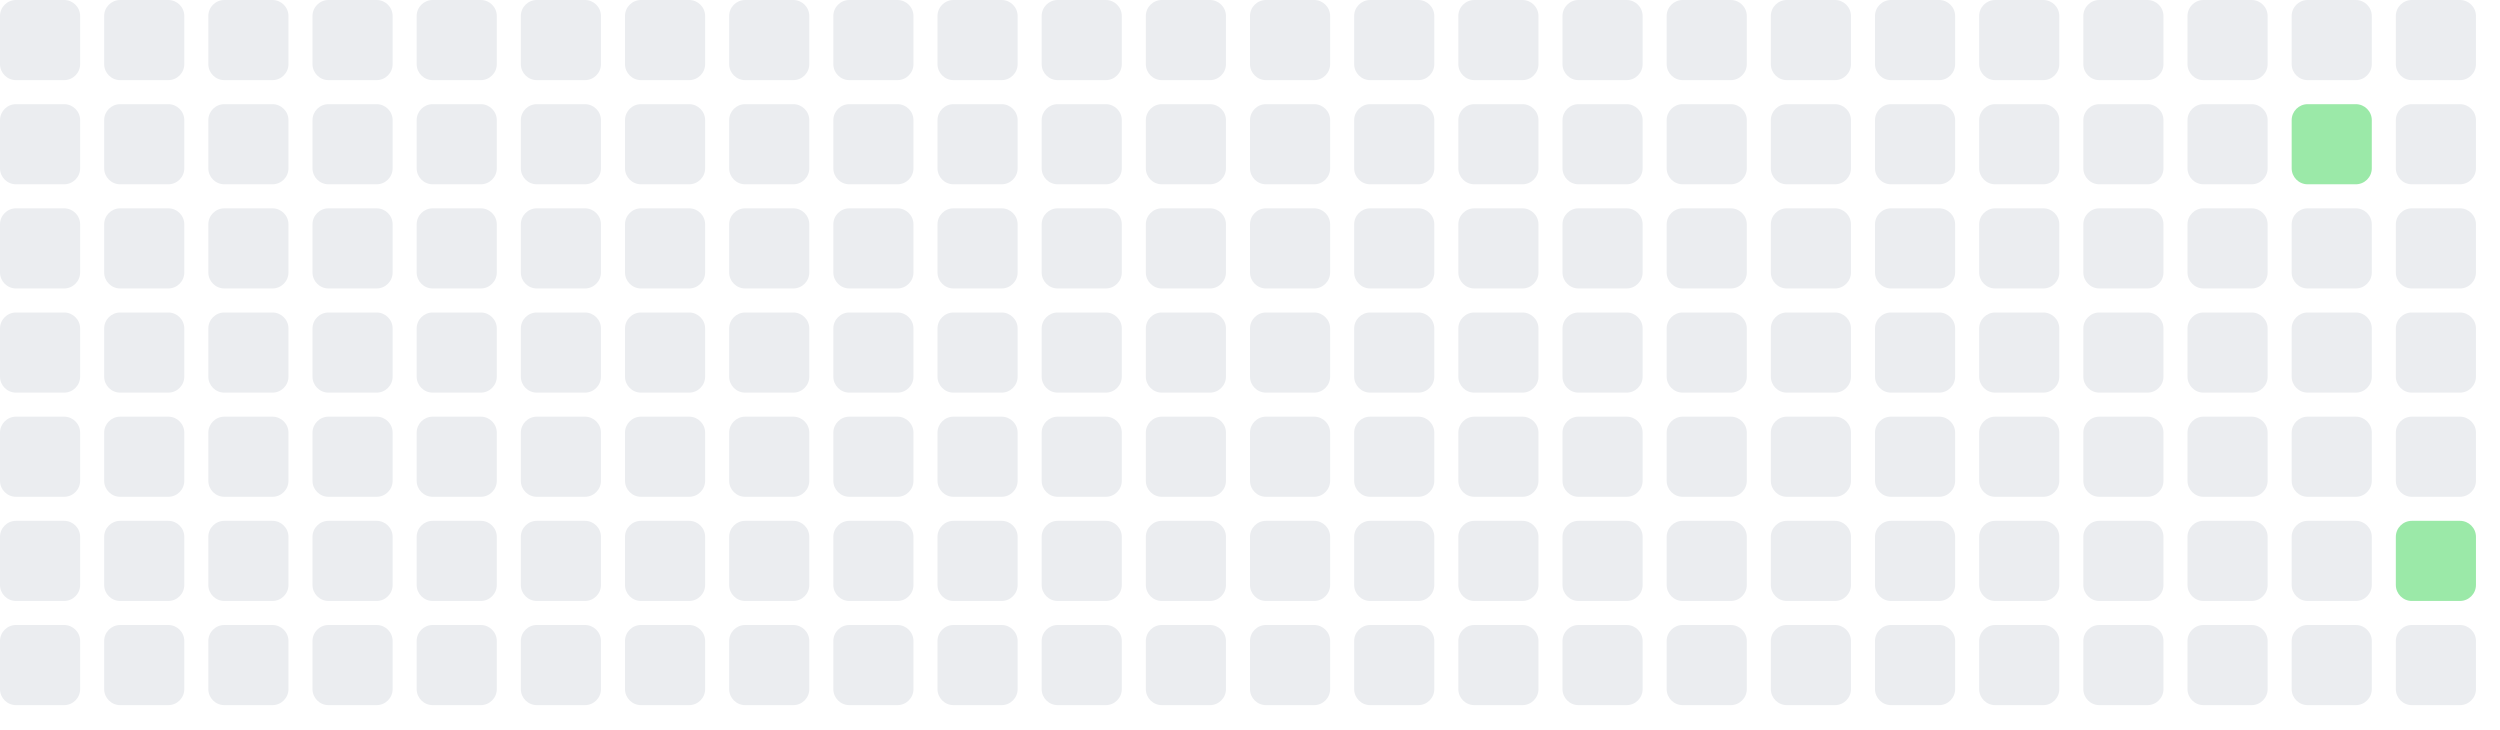
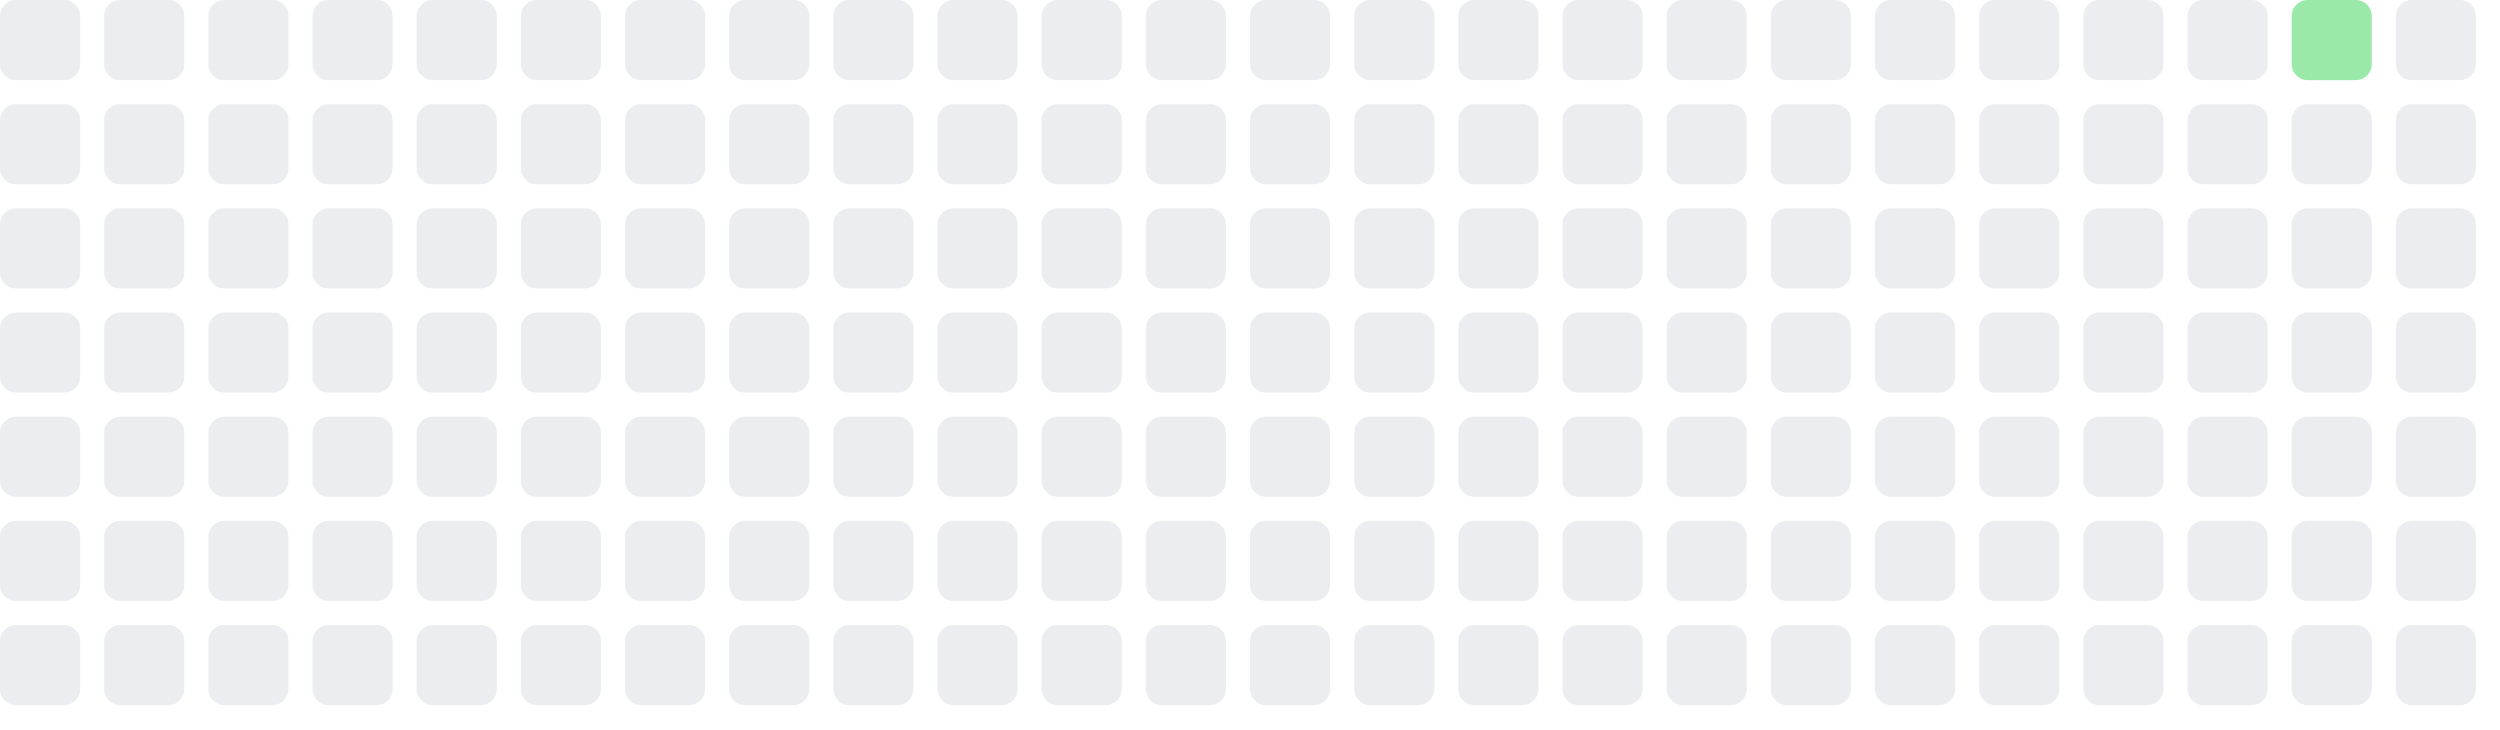
<svg xmlns="http://www.w3.org/2000/svg" width="312" height="91">
  <rect x="0" y="0" width="10" height="10" fill="#ebedf0" rx="2" ry="2" />
  <rect x="0" y="13" width="10" height="10" fill="#ebedf0" rx="2" ry="2" />
  <rect x="0" y="26" width="10" height="10" fill="#ebedf0" rx="2" ry="2" />
  <rect x="0" y="39" width="10" height="10" fill="#ebedf0" rx="2" ry="2" />
  <rect x="0" y="52" width="10" height="10" fill="#ebedf0" rx="2" ry="2" />
  <rect x="0" y="65" width="10" height="10" fill="#ebedf0" rx="2" ry="2" />
  <rect x="0" y="78" width="10" height="10" fill="#ebedf0" rx="2" ry="2" />
  <rect x="13" y="0" width="10" height="10" fill="#ebedf0" rx="2" ry="2" />
  <rect x="13" y="13" width="10" height="10" fill="#ebedf0" rx="2" ry="2" />
  <rect x="13" y="26" width="10" height="10" fill="#ebedf0" rx="2" ry="2" />
  <rect x="13" y="39" width="10" height="10" fill="#ebedf0" rx="2" ry="2" />
  <rect x="13" y="52" width="10" height="10" fill="#ebedf0" rx="2" ry="2" />
  <rect x="13" y="65" width="10" height="10" fill="#ebedf0" rx="2" ry="2" />
  <rect x="13" y="78" width="10" height="10" fill="#ebedf0" rx="2" ry="2" />
  <rect x="26" y="0" width="10" height="10" fill="#ebedf0" rx="2" ry="2" />
  <rect x="26" y="13" width="10" height="10" fill="#ebedf0" rx="2" ry="2" />
  <rect x="26" y="26" width="10" height="10" fill="#ebedf0" rx="2" ry="2" />
  <rect x="26" y="39" width="10" height="10" fill="#ebedf0" rx="2" ry="2" />
  <rect x="26" y="52" width="10" height="10" fill="#ebedf0" rx="2" ry="2" />
  <rect x="26" y="65" width="10" height="10" fill="#ebedf0" rx="2" ry="2" />
  <rect x="26" y="78" width="10" height="10" fill="#ebedf0" rx="2" ry="2" />
  <rect x="39" y="0" width="10" height="10" fill="#ebedf0" rx="2" ry="2" />
  <rect x="39" y="13" width="10" height="10" fill="#ebedf0" rx="2" ry="2" />
  <rect x="39" y="26" width="10" height="10" fill="#ebedf0" rx="2" ry="2" />
  <rect x="39" y="39" width="10" height="10" fill="#ebedf0" rx="2" ry="2" />
  <rect x="39" y="52" width="10" height="10" fill="#ebedf0" rx="2" ry="2" />
  <rect x="39" y="65" width="10" height="10" fill="#ebedf0" rx="2" ry="2" />
  <rect x="39" y="78" width="10" height="10" fill="#ebedf0" rx="2" ry="2" />
  <rect x="52" y="0" width="10" height="10" fill="#ebedf0" rx="2" ry="2" />
  <rect x="52" y="13" width="10" height="10" fill="#ebedf0" rx="2" ry="2" />
  <rect x="52" y="26" width="10" height="10" fill="#ebedf0" rx="2" ry="2" />
  <rect x="52" y="39" width="10" height="10" fill="#ebedf0" rx="2" ry="2" />
  <rect x="52" y="52" width="10" height="10" fill="#ebedf0" rx="2" ry="2" />
  <rect x="52" y="65" width="10" height="10" fill="#ebedf0" rx="2" ry="2" />
  <rect x="52" y="78" width="10" height="10" fill="#ebedf0" rx="2" ry="2" />
  <rect x="65" y="0" width="10" height="10" fill="#ebedf0" rx="2" ry="2" />
  <rect x="65" y="13" width="10" height="10" fill="#ebedf0" rx="2" ry="2" />
  <rect x="65" y="26" width="10" height="10" fill="#ebedf0" rx="2" ry="2" />
  <rect x="65" y="39" width="10" height="10" fill="#ebedf0" rx="2" ry="2" />
  <rect x="65" y="52" width="10" height="10" fill="#ebedf0" rx="2" ry="2" />
  <rect x="65" y="65" width="10" height="10" fill="#ebedf0" rx="2" ry="2" />
  <rect x="65" y="78" width="10" height="10" fill="#ebedf0" rx="2" ry="2" />
  <rect x="78" y="0" width="10" height="10" fill="#ebedf0" rx="2" ry="2" />
  <rect x="78" y="13" width="10" height="10" fill="#ebedf0" rx="2" ry="2" />
  <rect x="78" y="26" width="10" height="10" fill="#ebedf0" rx="2" ry="2" />
  <rect x="78" y="39" width="10" height="10" fill="#ebedf0" rx="2" ry="2" />
  <rect x="78" y="52" width="10" height="10" fill="#ebedf0" rx="2" ry="2" />
  <rect x="78" y="65" width="10" height="10" fill="#ebedf0" rx="2" ry="2" />
  <rect x="78" y="78" width="10" height="10" fill="#ebedf0" rx="2" ry="2" />
  <rect x="91" y="0" width="10" height="10" fill="#ebedf0" rx="2" ry="2" />
  <rect x="91" y="13" width="10" height="10" fill="#ebedf0" rx="2" ry="2" />
  <rect x="91" y="26" width="10" height="10" fill="#ebedf0" rx="2" ry="2" />
  <rect x="91" y="39" width="10" height="10" fill="#ebedf0" rx="2" ry="2" />
  <rect x="91" y="52" width="10" height="10" fill="#ebedf0" rx="2" ry="2" />
  <rect x="91" y="65" width="10" height="10" fill="#ebedf0" rx="2" ry="2" />
  <rect x="91" y="78" width="10" height="10" fill="#ebedf0" rx="2" ry="2" />
  <rect x="104" y="0" width="10" height="10" fill="#ebedf0" rx="2" ry="2" />
  <rect x="104" y="13" width="10" height="10" fill="#ebedf0" rx="2" ry="2" />
  <rect x="104" y="26" width="10" height="10" fill="#ebedf0" rx="2" ry="2" />
  <rect x="104" y="39" width="10" height="10" fill="#ebedf0" rx="2" ry="2" />
  <rect x="104" y="52" width="10" height="10" fill="#ebedf0" rx="2" ry="2" />
  <rect x="104" y="65" width="10" height="10" fill="#ebedf0" rx="2" ry="2" />
  <rect x="104" y="78" width="10" height="10" fill="#ebedf0" rx="2" ry="2" />
  <rect x="117" y="0" width="10" height="10" fill="#ebedf0" rx="2" ry="2" />
  <rect x="117" y="13" width="10" height="10" fill="#ebedf0" rx="2" ry="2" />
  <rect x="117" y="26" width="10" height="10" fill="#ebedf0" rx="2" ry="2" />
  <rect x="117" y="39" width="10" height="10" fill="#ebedf0" rx="2" ry="2" />
  <rect x="117" y="52" width="10" height="10" fill="#ebedf0" rx="2" ry="2" />
  <rect x="117" y="65" width="10" height="10" fill="#ebedf0" rx="2" ry="2" />
  <rect x="117" y="78" width="10" height="10" fill="#ebedf0" rx="2" ry="2" />
  <rect x="130" y="0" width="10" height="10" fill="#ebedf0" rx="2" ry="2" />
  <rect x="130" y="13" width="10" height="10" fill="#ebedf0" rx="2" ry="2" />
  <rect x="130" y="26" width="10" height="10" fill="#ebedf0" rx="2" ry="2" />
  <rect x="130" y="39" width="10" height="10" fill="#ebedf0" rx="2" ry="2" />
  <rect x="130" y="52" width="10" height="10" fill="#ebedf0" rx="2" ry="2" />
  <rect x="130" y="65" width="10" height="10" fill="#ebedf0" rx="2" ry="2" />
  <rect x="130" y="78" width="10" height="10" fill="#ebedf0" rx="2" ry="2" />
  <rect x="143" y="0" width="10" height="10" fill="#ebedf0" rx="2" ry="2" />
  <rect x="143" y="13" width="10" height="10" fill="#ebedf0" rx="2" ry="2" />
  <rect x="143" y="26" width="10" height="10" fill="#ebedf0" rx="2" ry="2" />
  <rect x="143" y="39" width="10" height="10" fill="#ebedf0" rx="2" ry="2" />
  <rect x="143" y="52" width="10" height="10" fill="#ebedf0" rx="2" ry="2" />
  <rect x="143" y="65" width="10" height="10" fill="#ebedf0" rx="2" ry="2" />
  <rect x="143" y="78" width="10" height="10" fill="#ebedf0" rx="2" ry="2" />
  <rect x="156" y="0" width="10" height="10" fill="#ebedf0" rx="2" ry="2" />
  <rect x="156" y="13" width="10" height="10" fill="#ebedf0" rx="2" ry="2" />
  <rect x="156" y="26" width="10" height="10" fill="#ebedf0" rx="2" ry="2" />
  <rect x="156" y="39" width="10" height="10" fill="#ebedf0" rx="2" ry="2" />
  <rect x="156" y="52" width="10" height="10" fill="#ebedf0" rx="2" ry="2" />
  <rect x="156" y="65" width="10" height="10" fill="#ebedf0" rx="2" ry="2" />
  <rect x="156" y="78" width="10" height="10" fill="#ebedf0" rx="2" ry="2" />
  <rect x="169" y="0" width="10" height="10" fill="#ebedf0" rx="2" ry="2" />
  <rect x="169" y="13" width="10" height="10" fill="#ebedf0" rx="2" ry="2" />
  <rect x="169" y="26" width="10" height="10" fill="#ebedf0" rx="2" ry="2" />
  <rect x="169" y="39" width="10" height="10" fill="#ebedf0" rx="2" ry="2" />
  <rect x="169" y="52" width="10" height="10" fill="#ebedf0" rx="2" ry="2" />
  <rect x="169" y="65" width="10" height="10" fill="#ebedf0" rx="2" ry="2" />
  <rect x="169" y="78" width="10" height="10" fill="#ebedf0" rx="2" ry="2" />
  <rect x="182" y="0" width="10" height="10" fill="#ebedf0" rx="2" ry="2" />
  <rect x="182" y="13" width="10" height="10" fill="#ebedf0" rx="2" ry="2" />
  <rect x="182" y="26" width="10" height="10" fill="#ebedf0" rx="2" ry="2" />
  <rect x="182" y="39" width="10" height="10" fill="#ebedf0" rx="2" ry="2" />
  <rect x="182" y="52" width="10" height="10" fill="#ebedf0" rx="2" ry="2" />
  <rect x="182" y="65" width="10" height="10" fill="#ebedf0" rx="2" ry="2" />
  <rect x="182" y="78" width="10" height="10" fill="#ebedf0" rx="2" ry="2" />
  <rect x="195" y="0" width="10" height="10" fill="#ebedf0" rx="2" ry="2" />
  <rect x="195" y="13" width="10" height="10" fill="#ebedf0" rx="2" ry="2" />
  <rect x="195" y="26" width="10" height="10" fill="#ebedf0" rx="2" ry="2" />
  <rect x="195" y="39" width="10" height="10" fill="#ebedf0" rx="2" ry="2" />
  <rect x="195" y="52" width="10" height="10" fill="#ebedf0" rx="2" ry="2" />
  <rect x="195" y="65" width="10" height="10" fill="#ebedf0" rx="2" ry="2" />
  <rect x="195" y="78" width="10" height="10" fill="#ebedf0" rx="2" ry="2" />
  <rect x="208" y="0" width="10" height="10" fill="#ebedf0" rx="2" ry="2" />
  <rect x="208" y="13" width="10" height="10" fill="#ebedf0" rx="2" ry="2" />
  <rect x="208" y="26" width="10" height="10" fill="#ebedf0" rx="2" ry="2" />
  <rect x="208" y="39" width="10" height="10" fill="#ebedf0" rx="2" ry="2" />
  <rect x="208" y="52" width="10" height="10" fill="#ebedf0" rx="2" ry="2" />
  <rect x="208" y="65" width="10" height="10" fill="#ebedf0" rx="2" ry="2" />
  <rect x="208" y="78" width="10" height="10" fill="#ebedf0" rx="2" ry="2" />
  <rect x="221" y="0" width="10" height="10" fill="#ebedf0" rx="2" ry="2" />
  <rect x="221" y="13" width="10" height="10" fill="#ebedf0" rx="2" ry="2" />
  <rect x="221" y="26" width="10" height="10" fill="#ebedf0" rx="2" ry="2" />
  <rect x="221" y="39" width="10" height="10" fill="#ebedf0" rx="2" ry="2" />
  <rect x="221" y="52" width="10" height="10" fill="#ebedf0" rx="2" ry="2" />
  <rect x="221" y="65" width="10" height="10" fill="#ebedf0" rx="2" ry="2" />
  <rect x="221" y="78" width="10" height="10" fill="#ebedf0" rx="2" ry="2" />
  <rect x="234" y="0" width="10" height="10" fill="#ebedf0" rx="2" ry="2" />
  <rect x="234" y="13" width="10" height="10" fill="#ebedf0" rx="2" ry="2" />
  <rect x="234" y="26" width="10" height="10" fill="#ebedf0" rx="2" ry="2" />
  <rect x="234" y="39" width="10" height="10" fill="#ebedf0" rx="2" ry="2" />
  <rect x="234" y="52" width="10" height="10" fill="#ebedf0" rx="2" ry="2" />
  <rect x="234" y="65" width="10" height="10" fill="#ebedf0" rx="2" ry="2" />
  <rect x="234" y="78" width="10" height="10" fill="#ebedf0" rx="2" ry="2" />
  <rect x="247" y="0" width="10" height="10" fill="#ebedf0" rx="2" ry="2" />
  <rect x="247" y="13" width="10" height="10" fill="#ebedf0" rx="2" ry="2" />
  <rect x="247" y="26" width="10" height="10" fill="#ebedf0" rx="2" ry="2" />
  <rect x="247" y="39" width="10" height="10" fill="#ebedf0" rx="2" ry="2" />
  <rect x="247" y="52" width="10" height="10" fill="#ebedf0" rx="2" ry="2" />
  <rect x="247" y="65" width="10" height="10" fill="#ebedf0" rx="2" ry="2" />
  <rect x="247" y="78" width="10" height="10" fill="#ebedf0" rx="2" ry="2" />
  <rect x="260" y="0" width="10" height="10" fill="#ebedf0" rx="2" ry="2" />
  <rect x="260" y="13" width="10" height="10" fill="#ebedf0" rx="2" ry="2" />
  <rect x="260" y="26" width="10" height="10" fill="#ebedf0" rx="2" ry="2" />
  <rect x="260" y="39" width="10" height="10" fill="#ebedf0" rx="2" ry="2" />
  <rect x="260" y="52" width="10" height="10" fill="#ebedf0" rx="2" ry="2" />
  <rect x="260" y="65" width="10" height="10" fill="#ebedf0" rx="2" ry="2" />
  <rect x="260" y="78" width="10" height="10" fill="#ebedf0" rx="2" ry="2" />
  <rect x="273" y="0" width="10" height="10" fill="#ebedf0" rx="2" ry="2" />
  <rect x="273" y="13" width="10" height="10" fill="#ebedf0" rx="2" ry="2" />
  <rect x="273" y="26" width="10" height="10" fill="#ebedf0" rx="2" ry="2" />
  <rect x="273" y="39" width="10" height="10" fill="#ebedf0" rx="2" ry="2" />
  <rect x="273" y="52" width="10" height="10" fill="#ebedf0" rx="2" ry="2" />
  <rect x="273" y="65" width="10" height="10" fill="#ebedf0" rx="2" ry="2" />
  <rect x="273" y="78" width="10" height="10" fill="#ebedf0" rx="2" ry="2" />
-   <rect x="286" y="0" width="10" height="10" fill="#ebedf0" rx="2" ry="2" />
-   <rect x="286" y="13" width="10" height="10" fill="#9be9a8" rx="2" ry="2" />
+   <rect x="286" y="0" width="10" height="10" fill="#9be9a8" rx="2" ry="2" />
+   <rect x="286" y="13" width="10" height="10" fill="#ebedf0" rx="2" ry="2" />
  <rect x="286" y="26" width="10" height="10" fill="#ebedf0" rx="2" ry="2" />
  <rect x="286" y="39" width="10" height="10" fill="#ebedf0" rx="2" ry="2" />
  <rect x="286" y="52" width="10" height="10" fill="#ebedf0" rx="2" ry="2" />
  <rect x="286" y="65" width="10" height="10" fill="#ebedf0" rx="2" ry="2" />
  <rect x="286" y="78" width="10" height="10" fill="#ebedf0" rx="2" ry="2" />
  <rect x="299" y="0" width="10" height="10" fill="#ebedf0" rx="2" ry="2" />
  <rect x="299" y="13" width="10" height="10" fill="#ebedf0" rx="2" ry="2" />
  <rect x="299" y="26" width="10" height="10" fill="#ebedf0" rx="2" ry="2" />
  <rect x="299" y="39" width="10" height="10" fill="#ebedf0" rx="2" ry="2" />
  <rect x="299" y="52" width="10" height="10" fill="#ebedf0" rx="2" ry="2" />
-   <rect x="299" y="65" width="10" height="10" fill="#9be9a8" rx="2" ry="2" />
+   <rect x="299" y="65" width="10" height="10" fill="#ebedf0" rx="2" ry="2" />
  <rect x="299" y="78" width="10" height="10" fill="#ebedf0" rx="2" ry="2" />
</svg>
